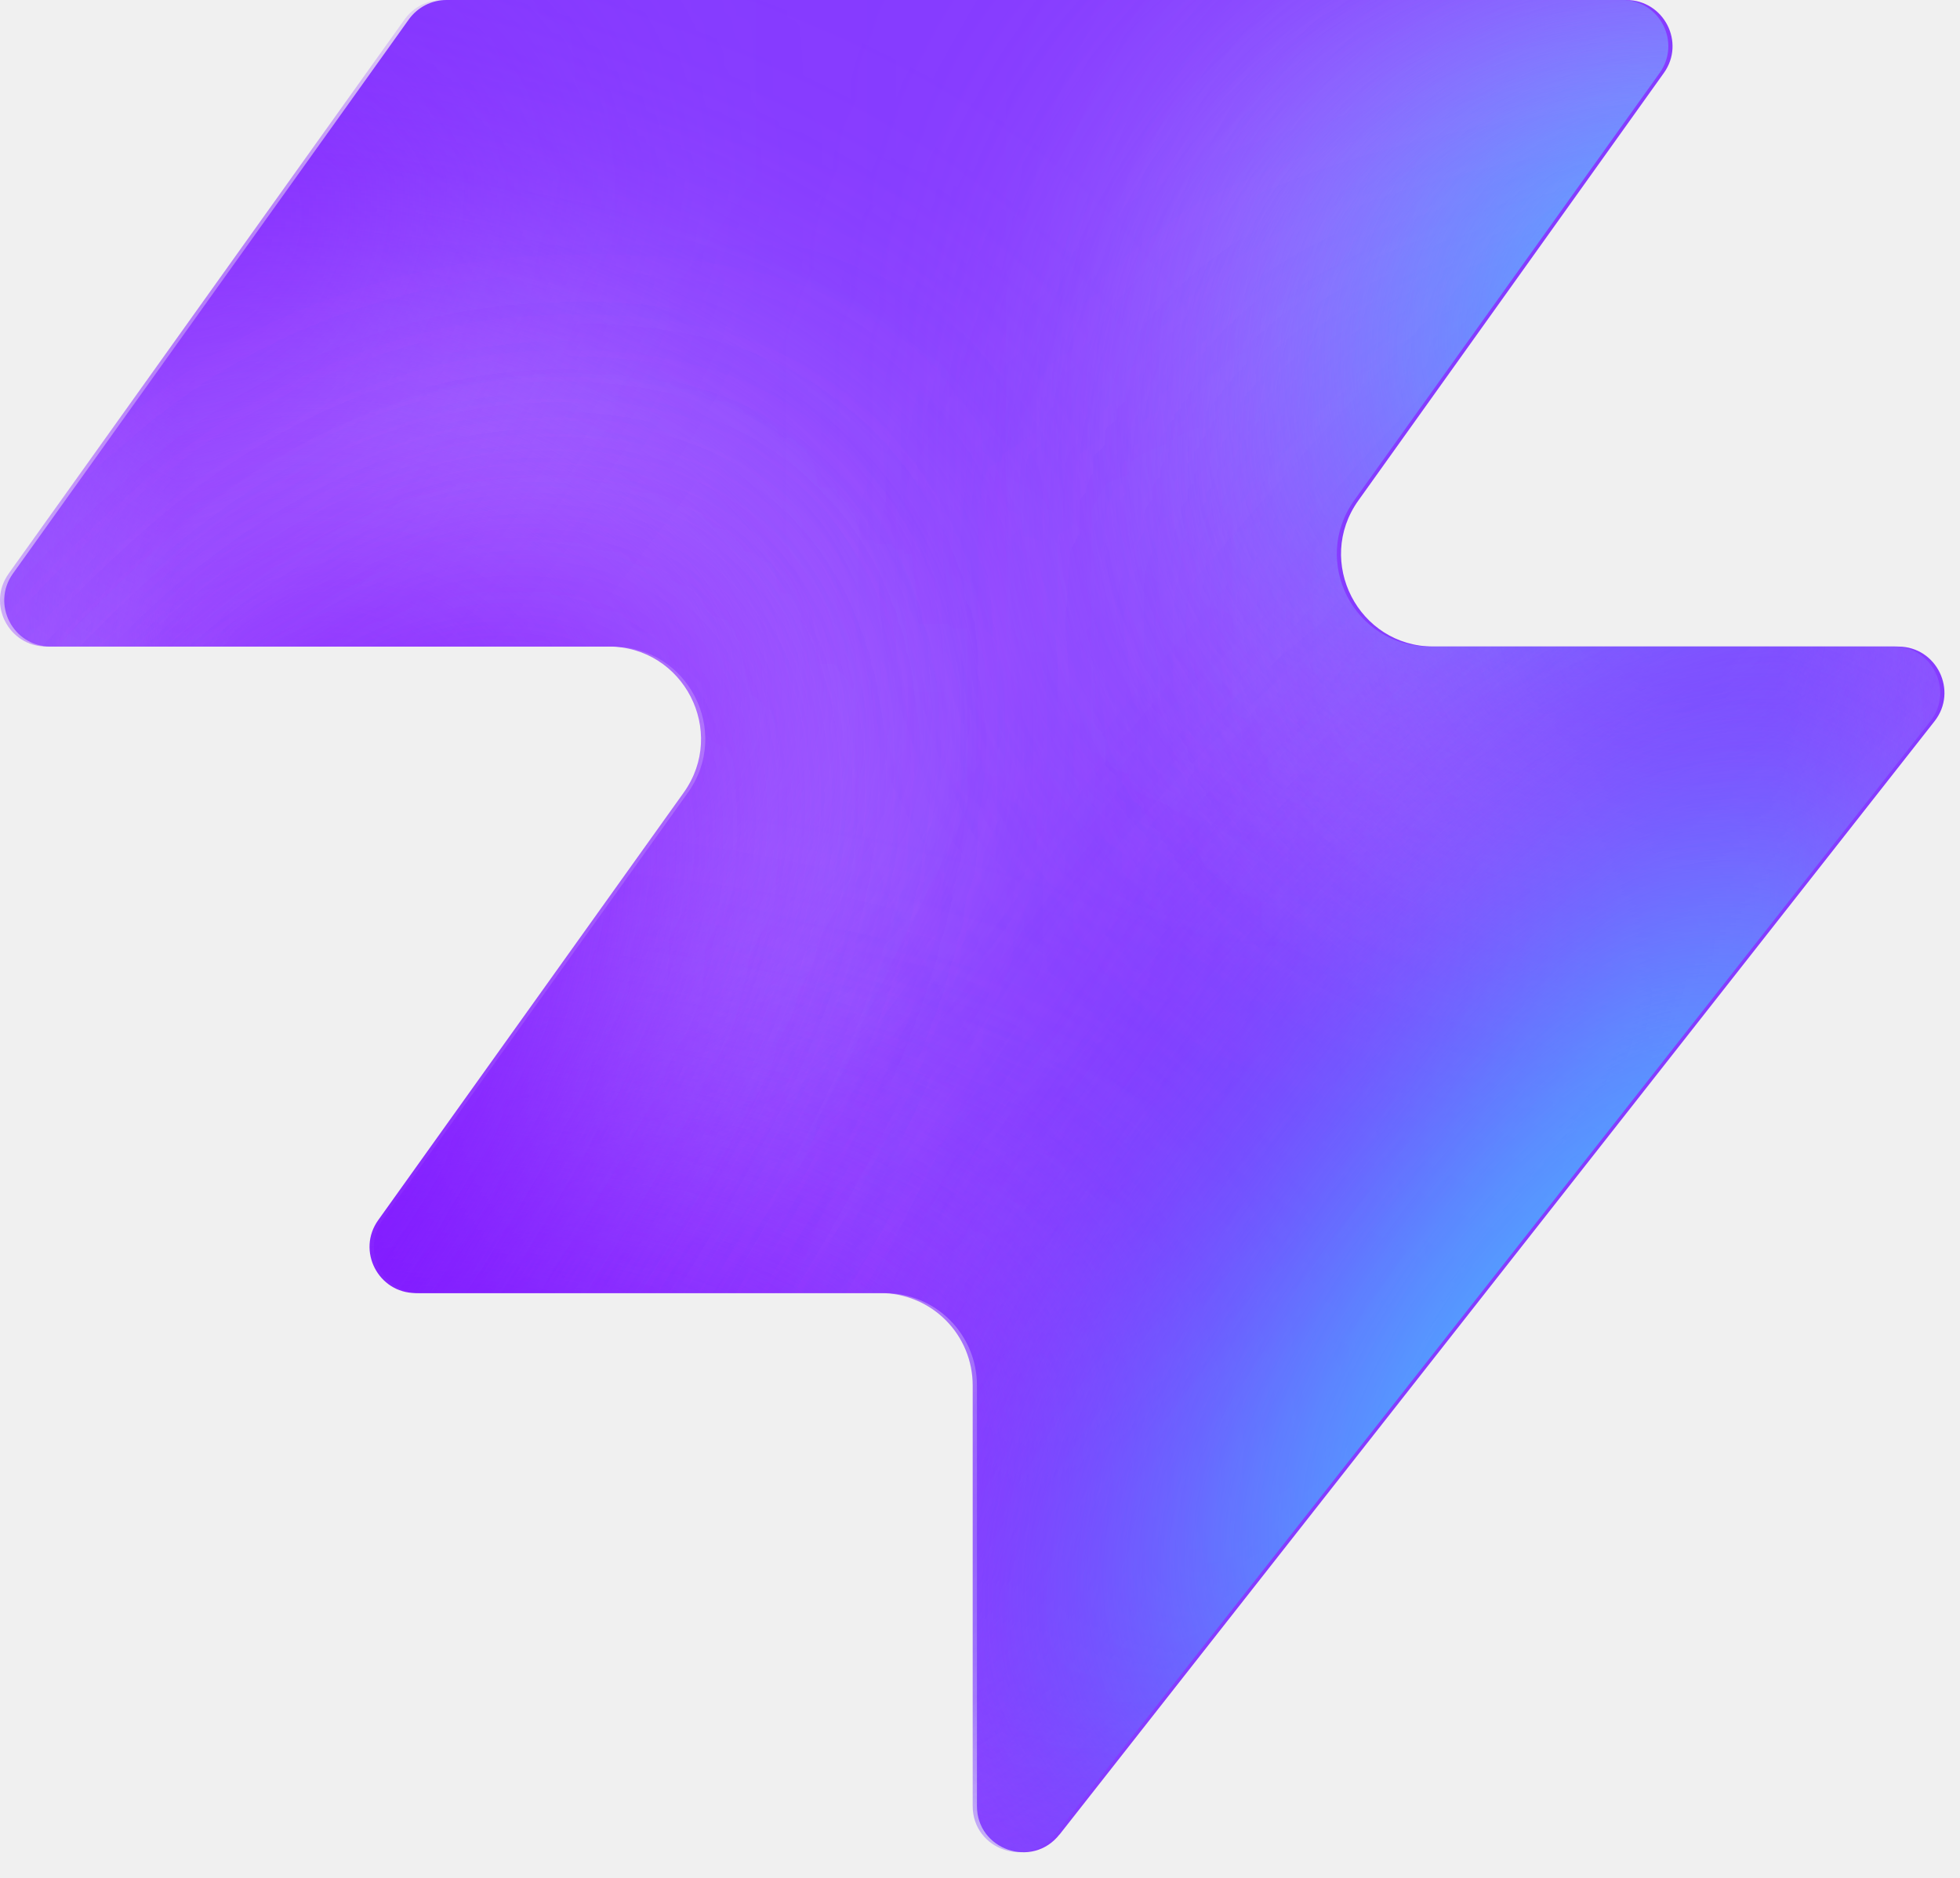
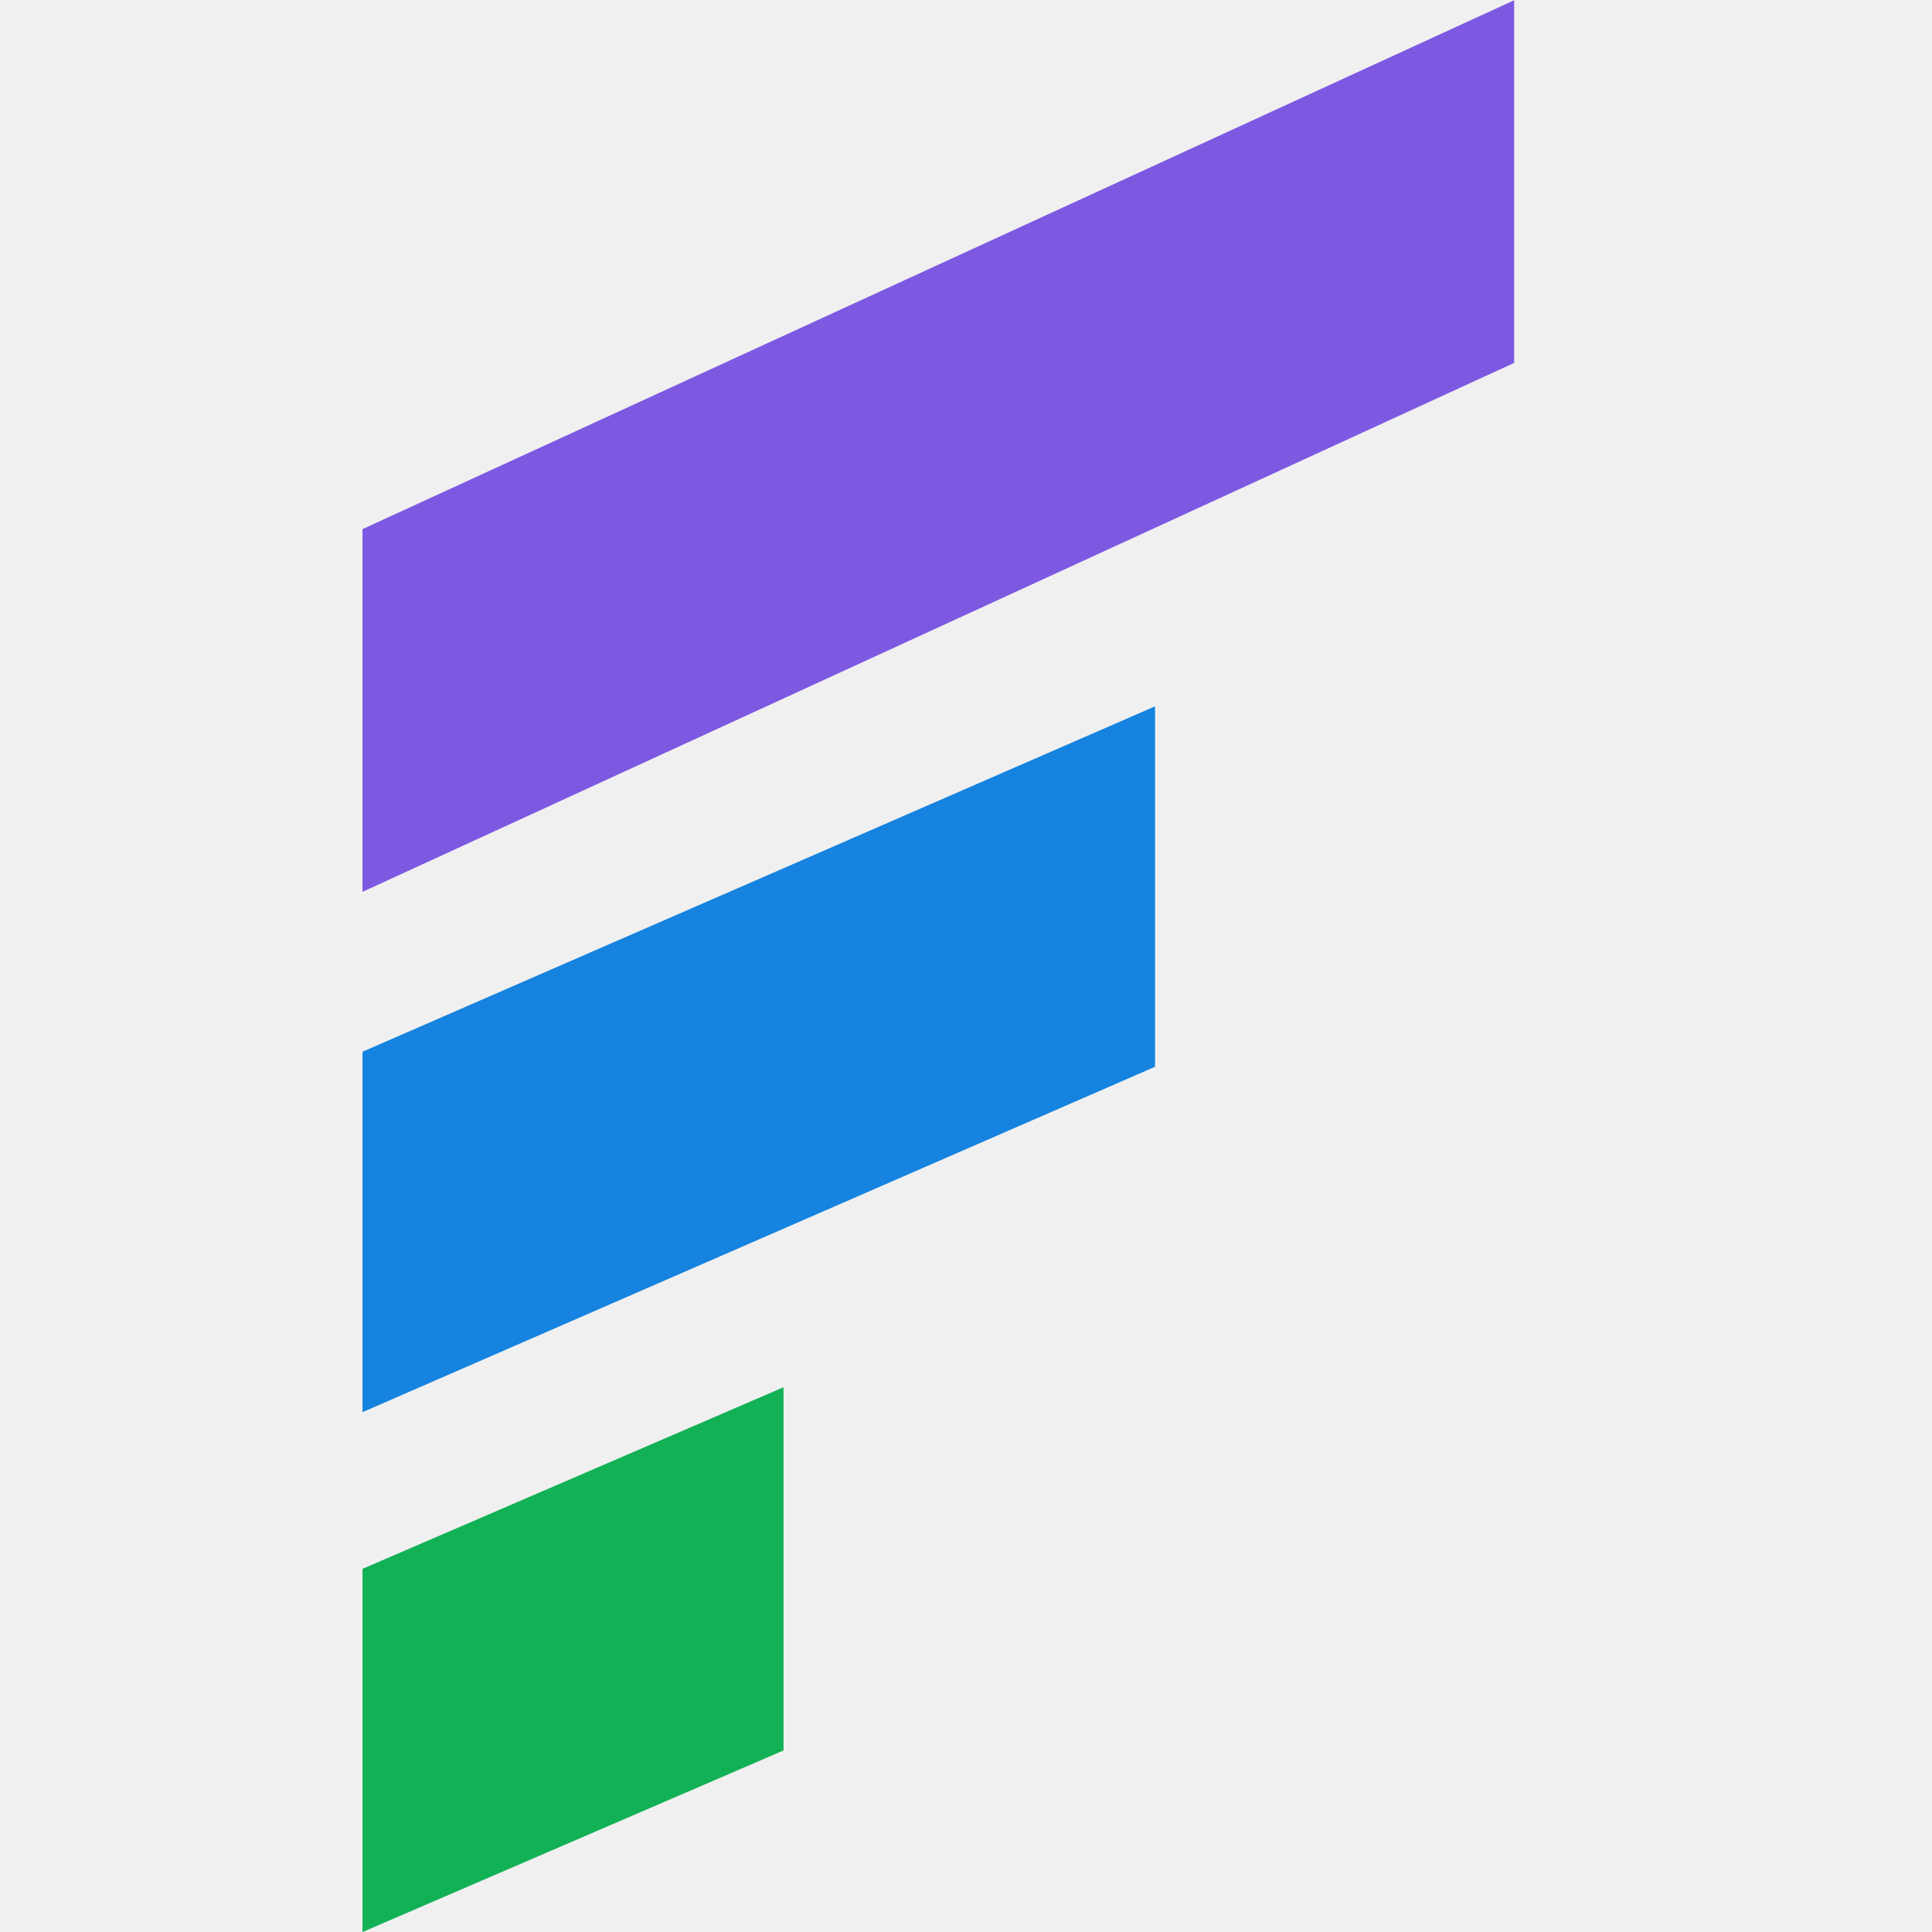
- <svg xmlns="http://www.w3.org/2000/svg" width="48" height="46" fill="none" viewBox="0 0 48 46">
-   <path fill="#863bff" d="M25.946 44.938c-.664.845-2.021.375-2.021-.698V33.937a2.26 2.26 0 0 0-2.262-2.262H10.287c-.92 0-1.456-1.04-.92-1.788l7.48-10.471c1.07-1.497 0-3.578-1.842-3.578H1.237c-.92 0-1.456-1.04-.92-1.788L10.013.474c.214-.297.556-.474.92-.474h28.894c.92 0 1.456 1.04.92 1.788l-7.48 10.471c-1.07 1.498 0 3.579 1.842 3.579h11.377c.943 0 1.473 1.088.89 1.83L25.947 44.94z" style="fill:#863bff;fill:color(display-p3 .525 .23 1);fill-opacity:1" />
-   <mask id="a" width="48" height="46" x="0" y="0" maskUnits="userSpaceOnUse" style="mask-type:alpha">
-     <path fill="#000" d="M25.842 44.938c-.664.844-2.021.375-2.021-.698V33.937a2.26 2.26 0 0 0-2.262-2.262H10.183c-.92 0-1.456-1.04-.92-1.788l7.48-10.471c1.07-1.498 0-3.579-1.842-3.579H1.133c-.92 0-1.456-1.04-.92-1.787L9.91.473c.214-.297.556-.474.92-.474h28.894c.92 0 1.456 1.04.92 1.788l-7.48 10.471c-1.07 1.498 0 3.578 1.842 3.578h11.377c.943 0 1.473 1.088.89 1.832L25.843 44.94z" style="fill:#000;fill-opacity:1" />
-   </mask>
-   <g mask="url(#a)">
-     <g filter="url(#b)">
-       <ellipse cx="5.508" cy="14.704" fill="#ede6ff" rx="5.508" ry="14.704" style="fill:#ede6ff;fill:color(display-p3 .927 .903 1);fill-opacity:1" transform="matrix(.00324 1 1 -.00324 -4.47 31.516)" />
-     </g>
-     <g filter="url(#c)">
-       <ellipse cx="10.399" cy="29.851" fill="#ede6ff" rx="10.399" ry="29.851" style="fill:#ede6ff;fill:color(display-p3 .927 .903 1);fill-opacity:1" transform="matrix(.00324 1 1 -.00324 -39.328 7.883)" />
-     </g>
-     <g filter="url(#d)">
-       <ellipse cx="5.508" cy="30.487" fill="#7e14ff" rx="5.508" ry="30.487" style="fill:#7e14ff;fill:color(display-p3 .492 .077 1);fill-opacity:1" transform="rotate(89.814 -25.913 -14.639)scale(1 -1)" />
-     </g>
-     <g filter="url(#e)">
-       <ellipse cx="5.508" cy="30.599" fill="#7e14ff" rx="5.508" ry="30.599" style="fill:#7e14ff;fill:color(display-p3 .492 .077 1);fill-opacity:1" transform="rotate(89.814 -32.644 -3.334)scale(1 -1)" />
-     </g>
-     <g filter="url(#f)">
-       <ellipse cx="5.508" cy="30.599" fill="#7e14ff" rx="5.508" ry="30.599" style="fill:#7e14ff;fill:color(display-p3 .492 .077 1);fill-opacity:1" transform="matrix(.00324 1 1 -.00324 -34.34 30.47)" />
-     </g>
-     <g filter="url(#g)">
-       <ellipse cx="14.072" cy="22.078" fill="#ede6ff" rx="14.072" ry="22.078" style="fill:#ede6ff;fill:color(display-p3 .927 .903 1);fill-opacity:1" transform="rotate(93.35 24.506 48.493)scale(-1 1)" />
-     </g>
-     <g filter="url(#h)">
-       <ellipse cx="3.47" cy="21.501" fill="#7e14ff" rx="3.47" ry="21.501" style="fill:#7e14ff;fill:color(display-p3 .492 .077 1);fill-opacity:1" transform="rotate(89.009 28.708 47.59)scale(-1 1)" />
-     </g>
-     <g filter="url(#i)">
-       <ellipse cx="3.47" cy="21.501" fill="#7e14ff" rx="3.47" ry="21.501" style="fill:#7e14ff;fill:color(display-p3 .492 .077 1);fill-opacity:1" transform="rotate(89.009 28.708 47.59)scale(-1 1)" />
-     </g>
-     <g filter="url(#j)">
-       <ellipse cx=".387" cy="8.972" fill="#7e14ff" rx="4.407" ry="29.108" style="fill:#7e14ff;fill:color(display-p3 .492 .077 1);fill-opacity:1" transform="rotate(39.51 .387 8.972)" />
-     </g>
-     <g filter="url(#k)">
-       <ellipse cx="47.523" cy="-6.092" fill="#7e14ff" rx="4.407" ry="29.108" style="fill:#7e14ff;fill:color(display-p3 .492 .077 1);fill-opacity:1" transform="rotate(37.892 47.523 -6.092)" />
-     </g>
-     <g filter="url(#l)">
-       <ellipse cx="41.412" cy="6.333" fill="#47bfff" rx="5.971" ry="9.665" style="fill:#47bfff;fill:color(display-p3 .28 .748 1);fill-opacity:1" transform="rotate(37.892 41.412 6.333)" />
-     </g>
-     <g filter="url(#m)">
-       <ellipse cx="-1.879" cy="38.332" fill="#7e14ff" rx="4.407" ry="29.108" style="fill:#7e14ff;fill:color(display-p3 .492 .077 1);fill-opacity:1" transform="rotate(37.892 -1.88 38.332)" />
-     </g>
-     <g filter="url(#n)">
-       <ellipse cx="-1.879" cy="38.332" fill="#7e14ff" rx="4.407" ry="29.108" style="fill:#7e14ff;fill:color(display-p3 .492 .077 1);fill-opacity:1" transform="rotate(37.892 -1.88 38.332)" />
-     </g>
-     <g filter="url(#o)">
-       <ellipse cx="35.651" cy="29.907" fill="#7e14ff" rx="4.407" ry="29.108" style="fill:#7e14ff;fill:color(display-p3 .492 .077 1);fill-opacity:1" transform="rotate(37.892 35.651 29.907)" />
-     </g>
-     <g filter="url(#p)">
-       <ellipse cx="38.418" cy="32.4" fill="#47bfff" rx="5.971" ry="15.297" style="fill:#47bfff;fill:color(display-p3 .28 .748 1);fill-opacity:1" transform="rotate(37.892 38.418 32.4)" />
-     </g>
+ <svg xmlns="http://www.w3.org/2000/svg" width="32" height="32" viewBox="0 0 32 32" fill="none">
+   <g clip-path="url(#clip0_17117_6216)">
+     <path d="M6.004 8.764L25.079 0.004V6.011L6.004 14.772V8.764Z" fill="#7D59E2" />
+     <path d="M6.004 17.42L19.131 11.699V17.669L6.004 23.39V17.42Z" fill="#1583DF" />
+     <path d="M6.004 25.985L12.978 22.977V28.993L6.004 32.001V25.985Z" fill="#13B156" />
  </g>
  <defs>
-     <filter id="b" width="60.045" height="41.654" x="-19.77" y="16.149" color-interpolation-filters="sRGB" filterUnits="userSpaceOnUse">
-       <feFlood flood-opacity="0" result="BackgroundImageFix" />
-       <feBlend in="SourceGraphic" in2="BackgroundImageFix" result="shape" />
-       <feGaussianBlur result="effect1_foregroundBlur_2002_17158" stdDeviation="7.659" />
-     </filter>
-     <filter id="c" width="90.34" height="51.437" x="-54.613" y="-7.533" color-interpolation-filters="sRGB" filterUnits="userSpaceOnUse">
-       <feFlood flood-opacity="0" result="BackgroundImageFix" />
-       <feBlend in="SourceGraphic" in2="BackgroundImageFix" result="shape" />
-       <feGaussianBlur result="effect1_foregroundBlur_2002_17158" stdDeviation="7.659" />
-     </filter>
-     <filter id="d" width="79.355" height="29.4" x="-49.64" y="2.03" color-interpolation-filters="sRGB" filterUnits="userSpaceOnUse">
-       <feFlood flood-opacity="0" result="BackgroundImageFix" />
-       <feBlend in="SourceGraphic" in2="BackgroundImageFix" result="shape" />
-       <feGaussianBlur result="effect1_foregroundBlur_2002_17158" stdDeviation="4.596" />
-     </filter>
-     <filter id="e" width="79.579" height="29.4" x="-45.045" y="20.029" color-interpolation-filters="sRGB" filterUnits="userSpaceOnUse">
-       <feFlood flood-opacity="0" result="BackgroundImageFix" />
-       <feBlend in="SourceGraphic" in2="BackgroundImageFix" result="shape" />
-       <feGaussianBlur result="effect1_foregroundBlur_2002_17158" stdDeviation="4.596" />
-     </filter>
-     <filter id="f" width="79.579" height="29.4" x="-43.513" y="21.178" color-interpolation-filters="sRGB" filterUnits="userSpaceOnUse">
-       <feFlood flood-opacity="0" result="BackgroundImageFix" />
-       <feBlend in="SourceGraphic" in2="BackgroundImageFix" result="shape" />
-       <feGaussianBlur result="effect1_foregroundBlur_2002_17158" stdDeviation="4.596" />
-     </filter>
-     <filter id="g" width="74.749" height="58.852" x="15.756" y="-17.901" color-interpolation-filters="sRGB" filterUnits="userSpaceOnUse">
-       <feFlood flood-opacity="0" result="BackgroundImageFix" />
-       <feBlend in="SourceGraphic" in2="BackgroundImageFix" result="shape" />
-       <feGaussianBlur result="effect1_foregroundBlur_2002_17158" stdDeviation="7.659" />
-     </filter>
-     <filter id="h" width="61.377" height="25.362" x="23.548" y="2.284" color-interpolation-filters="sRGB" filterUnits="userSpaceOnUse">
-       <feFlood flood-opacity="0" result="BackgroundImageFix" />
-       <feBlend in="SourceGraphic" in2="BackgroundImageFix" result="shape" />
-       <feGaussianBlur result="effect1_foregroundBlur_2002_17158" stdDeviation="4.596" />
-     </filter>
-     <filter id="i" width="61.377" height="25.362" x="23.548" y="2.284" color-interpolation-filters="sRGB" filterUnits="userSpaceOnUse">
-       <feFlood flood-opacity="0" result="BackgroundImageFix" />
-       <feBlend in="SourceGraphic" in2="BackgroundImageFix" result="shape" />
-       <feGaussianBlur result="effect1_foregroundBlur_2002_17158" stdDeviation="4.596" />
-     </filter>
-     <filter id="j" width="56.045" height="63.649" x="-27.636" y="-22.853" color-interpolation-filters="sRGB" filterUnits="userSpaceOnUse">
-       <feFlood flood-opacity="0" result="BackgroundImageFix" />
-       <feBlend in="SourceGraphic" in2="BackgroundImageFix" result="shape" />
-       <feGaussianBlur result="effect1_foregroundBlur_2002_17158" stdDeviation="4.596" />
-     </filter>
-     <filter id="k" width="54.814" height="64.646" x="20.116" y="-38.415" color-interpolation-filters="sRGB" filterUnits="userSpaceOnUse">
-       <feFlood flood-opacity="0" result="BackgroundImageFix" />
-       <feBlend in="SourceGraphic" in2="BackgroundImageFix" result="shape" />
-       <feGaussianBlur result="effect1_foregroundBlur_2002_17158" stdDeviation="4.596" />
-     </filter>
-     <filter id="l" width="33.541" height="35.313" x="24.641" y="-11.323" color-interpolation-filters="sRGB" filterUnits="userSpaceOnUse">
-       <feFlood flood-opacity="0" result="BackgroundImageFix" />
-       <feBlend in="SourceGraphic" in2="BackgroundImageFix" result="shape" />
-       <feGaussianBlur result="effect1_foregroundBlur_2002_17158" stdDeviation="4.596" />
-     </filter>
-     <filter id="m" width="54.814" height="64.646" x="-29.286" y="6.009" color-interpolation-filters="sRGB" filterUnits="userSpaceOnUse">
-       <feFlood flood-opacity="0" result="BackgroundImageFix" />
-       <feBlend in="SourceGraphic" in2="BackgroundImageFix" result="shape" />
-       <feGaussianBlur result="effect1_foregroundBlur_2002_17158" stdDeviation="4.596" />
-     </filter>
-     <filter id="n" width="54.814" height="64.646" x="-29.286" y="6.009" color-interpolation-filters="sRGB" filterUnits="userSpaceOnUse">
-       <feFlood flood-opacity="0" result="BackgroundImageFix" />
-       <feBlend in="SourceGraphic" in2="BackgroundImageFix" result="shape" />
-       <feGaussianBlur result="effect1_foregroundBlur_2002_17158" stdDeviation="4.596" />
-     </filter>
-     <filter id="o" width="54.814" height="64.646" x="8.244" y="-2.416" color-interpolation-filters="sRGB" filterUnits="userSpaceOnUse">
-       <feFlood flood-opacity="0" result="BackgroundImageFix" />
-       <feBlend in="SourceGraphic" in2="BackgroundImageFix" result="shape" />
-       <feGaussianBlur result="effect1_foregroundBlur_2002_17158" stdDeviation="4.596" />
-     </filter>
-     <filter id="p" width="39.409" height="43.623" x="18.713" y="10.588" color-interpolation-filters="sRGB" filterUnits="userSpaceOnUse">
-       <feFlood flood-opacity="0" result="BackgroundImageFix" />
-       <feBlend in="SourceGraphic" in2="BackgroundImageFix" result="shape" />
-       <feGaussianBlur result="effect1_foregroundBlur_2002_17158" stdDeviation="4.596" />
-     </filter>
+     <clipPath id="clip0_17117_6216">
+       <rect width="32" height="32" fill="white" />
+     </clipPath>
  </defs>
</svg>
